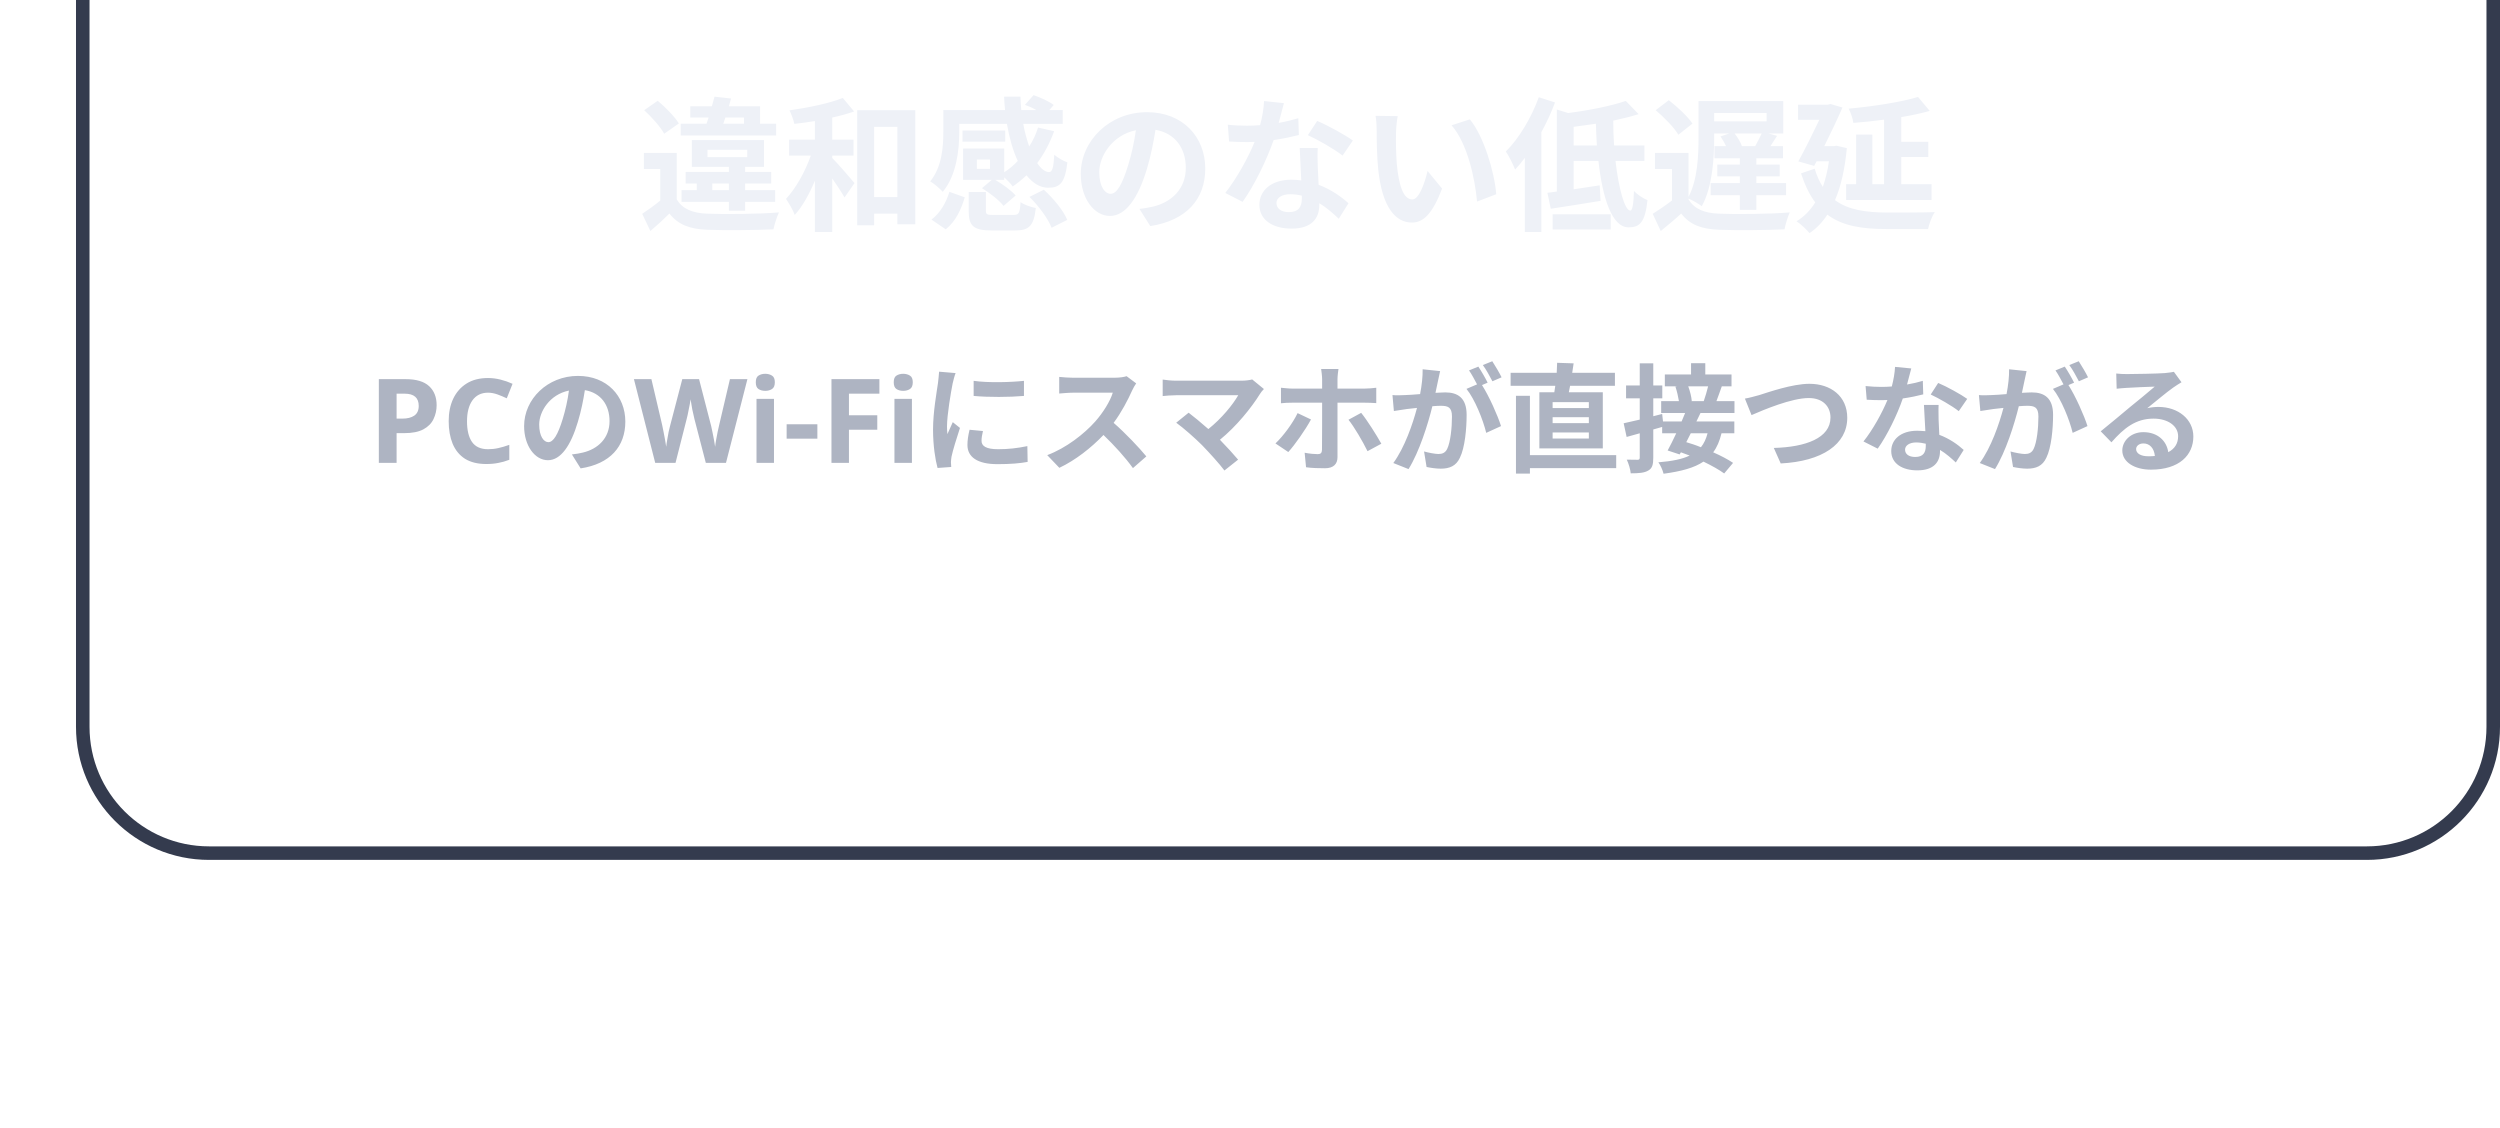
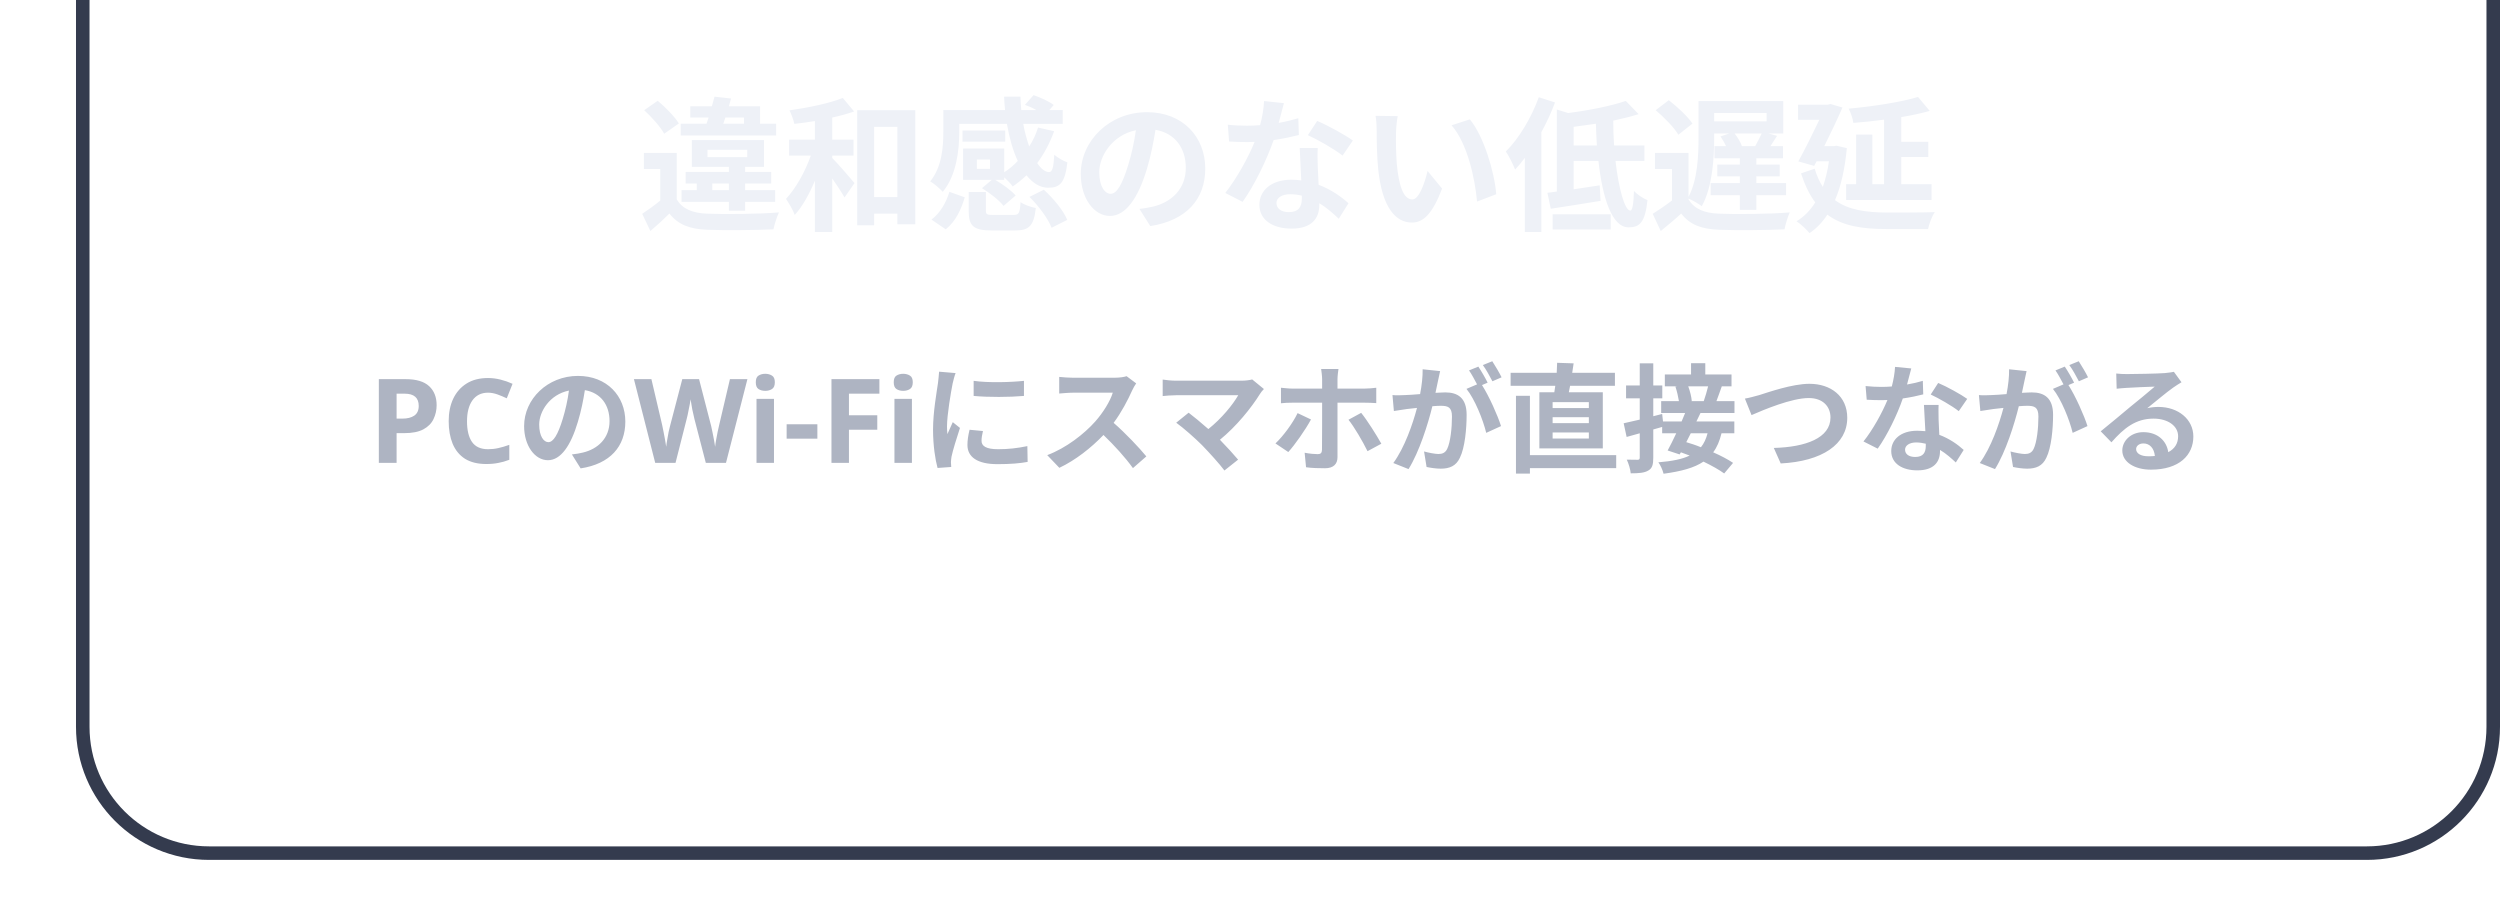
- <svg xmlns="http://www.w3.org/2000/svg" viewBox="560.91 372.00 277.09 125.00" width="277.09" height="125.00" role="img">
+ <svg xmlns="http://www.w3.org/2000/svg" viewBox="560.91 372.00 277.09 101.00" width="277.09" height="101.00" role="img">
  <defs>
    <filter id="glow" x="-30%" y="-30%" width="160%" height="160%">
      <feGaussianBlur stdDeviation="1.6" result="b" />
      <feMerge>
        <feMergeNode in="b" />
        <feMergeNode in="SourceGraphic" />
      </feMerge>
    </filter>
    <linearGradient id="brand" x1="0" y1="0" x2="1" y2="0">
      <stop offset="0" stop-color="#C03BFF" />
      <stop offset=".55" stop-color="#6F86FF" />
      <stop offset="1" stop-color="#22C4FA" />
    </linearGradient>
    <linearGradient id="bg" x1="0" y1="0" x2="1" y2="1">
      <stop offset="0" stop-color="#141827" />
      <stop offset="1" stop-color="#231B35" />
    </linearGradient>
    <style>
.jp{font-family:'Hiragino Sans','Hiragino Kaku Gothic ProN','Yu Gothic UI','Yu Gothic','Meiryo','Noto Sans JP','Noto Sans CJK JP',sans-serif}
.disp{font-family:Impact,Haettenschweiler,'Anton','Arial Narrow Bold','Arial Black',sans-serif}
.gh{font-family:-apple-system,BlinkMacSystemFont,'Segoe UI','Noto Sans',Helvetica,Arial,sans-serif}
.rnd{font-family:RcRounded,'Hiragino Maru Gothic ProN','Yu Gothic UI','Noto Sans JP',sans-serif}
.hand{font-family:RcHand,'Hiragino Maru Gothic ProN','Yu Gothic UI','Noto Sans JP',sans-serif}
.mono{font-family:ui-monospace,SFMono-Regular,'Cascadia Mono',Consolas,'Liberation Mono',monospace}

@keyframes bob{0%,100%{transform:translateY(0)}50%{transform:translateY(-5px)}}
@keyframes blink{0%,90%,100%{transform:scaleY(1)}94%{transform:scaleY(.12)}}
@keyframes flow{to{stroke-dashoffset:-28}}
@keyframes pulse{0%,100%{opacity:.55}50%{opacity:1}}
.bob{animation:bob 2.6s ease-in-out infinite}
.eyes{transform-box:fill-box;transform-origin:center;animation:blink 4.8s infinite}
.flow{stroke-dasharray:6 8;animation:flow 1.1s linear infinite}
.pulse{animation:pulse 2.4s ease-in-out infinite}
@media (prefers-reduced-motion:reduce){.bob,.eyes,.flow,.pulse{animation:none}}
</style>
  </defs>
  <g transform="translate(0 10)">
    <rect x="0.75" y="0.75" width="267.167" height="455.808" rx="14" fill="none" stroke="#343B4E" stroke-width="1.5" />
    <rect x="285.417" y="0.75" width="267.167" height="455.808" rx="14" fill="none" stroke="#343B4E" stroke-width="1.5" />
    <rect x="570.083" y="0.75" width="267.167" height="455.808" rx="14" fill="none" stroke="#343B4E" stroke-width="1.5" />
    <rect x="49.1" y="111.0" width="2" height="23.5" rx="1" fill="#4A5062" />
    <rect x="217.5" y="99.2" width="2" height="35.3" rx="1" fill="#4A5062" />
    <rect x="50.3" y="58.0" width="168.0" height="294.3" rx="25.2" fill="#16181F" stroke="#4A5062" stroke-width="1.2" />
    <clipPath id="scr21">
      <rect x="57.9" y="65.6" width="152.9" height="279.2" rx="17.6" />
    </clipPath>
    <circle cx="134.3" cy="73.9" r="3.0" fill="#16181F" />
    <text x="134.333" y="40" class="disp" font-size="28" font-weight="400" fill="url(#brand)" text-anchor="middle">01</text>
    <text x="134.333" y="386.308" class="gh" font-size="16" font-weight="700" fill="#EEF1F7" text-anchor="middle">スマホだけで準備から開始まで</text>
    <text x="134.333" y="413.308" class="gh" font-size="13" font-weight="600" fill="#AEB4C2" text-anchor="middle">P1のスマホがタッチパッド付きのリモ</text>
    <text x="134.333" y="433.308" class="gh" font-size="13" font-weight="600" fill="#AEB4C2" text-anchor="middle">コンになる</text>
    <rect x="333.8" y="111.0" width="2" height="23.5" rx="1" fill="#4A5062" />
    <rect x="502.2" y="99.2" width="2" height="35.3" rx="1" fill="#4A5062" />
    <rect x="335.0" y="58.0" width="168.0" height="294.3" rx="25.2" fill="#16181F" stroke="#4A5062" stroke-width="1.2" />
    <clipPath id="scr22">
      <rect x="342.6" y="65.6" width="152.9" height="279.2" rx="17.6" />
    </clipPath>
    <circle cx="419.0" cy="73.9" r="3.0" fill="#16181F" />
    <text x="419.0" y="40" class="disp" font-size="28" font-weight="400" fill="url(#brand)" text-anchor="middle">02</text>
    <text x="419.0" y="386.308" class="gh" font-size="16" font-weight="700" fill="#EEF1F7" text-anchor="middle">持ち方に合わせるUI編集</text>
    <text x="419.0" y="413.308" class="gh" font-size="13" font-weight="600" fill="#AEB4C2" text-anchor="middle">ボタンの位置と縦横のサイズを、</text>
    <text x="419.0" y="433.308" class="gh" font-size="13" font-weight="600" fill="#AEB4C2" text-anchor="middle">各スマホで変えられる</text>
    <text x="597.333" y="102" class="disp" font-size="52" font-weight="400" fill="url(#brand)" text-anchor="start">9.0</text>
    <text x="664.693" y="102" class="gh" font-size="20" font-weight="700" fill="#AEB4C2" text-anchor="start">ms</text>
    <text x="597.333" y="128" class="gh" font-size="15" font-weight="700" fill="#EEF1F7" text-anchor="start">Wi-Fiの往復遅延</text>
    <text x="597.333" y="150" class="gh" font-size="13" font-weight="600" fill="#AEB4C2" text-anchor="start">実機の測定・中央値</text>
    <text x="597.333" y="234" class="disp" font-size="52" font-weight="400" fill="url(#brand)" text-anchor="start">26.0</text>
    <text x="689.653" y="234" class="gh" font-size="20" font-weight="700" fill="#AEB4C2" text-anchor="start">ms</text>
    <text x="597.333" y="260" class="gh" font-size="15" font-weight="700" fill="#EEF1F7" text-anchor="start">スマホの操作からPC入力まで</text>
    <text x="597.333" y="282" class="gh" font-size="13" font-weight="600" fill="#AEB4C2" text-anchor="start">推定遅延・中央値</text>
    <text x="703.667" y="40" class="disp" font-size="28" font-weight="400" fill="url(#brand)" text-anchor="middle">03</text>
    <text x="703.667" y="386.308" class="gh" font-size="16" font-weight="700" fill="#EEF1F7" text-anchor="middle">違和感のない低遅延</text>
    <text x="703.667" y="413.308" class="gh" font-size="13" font-weight="600" fill="#AEB4C2" text-anchor="middle">PCのWi-Fiにスマホが直接つながる</text>
  </g>
</svg>
